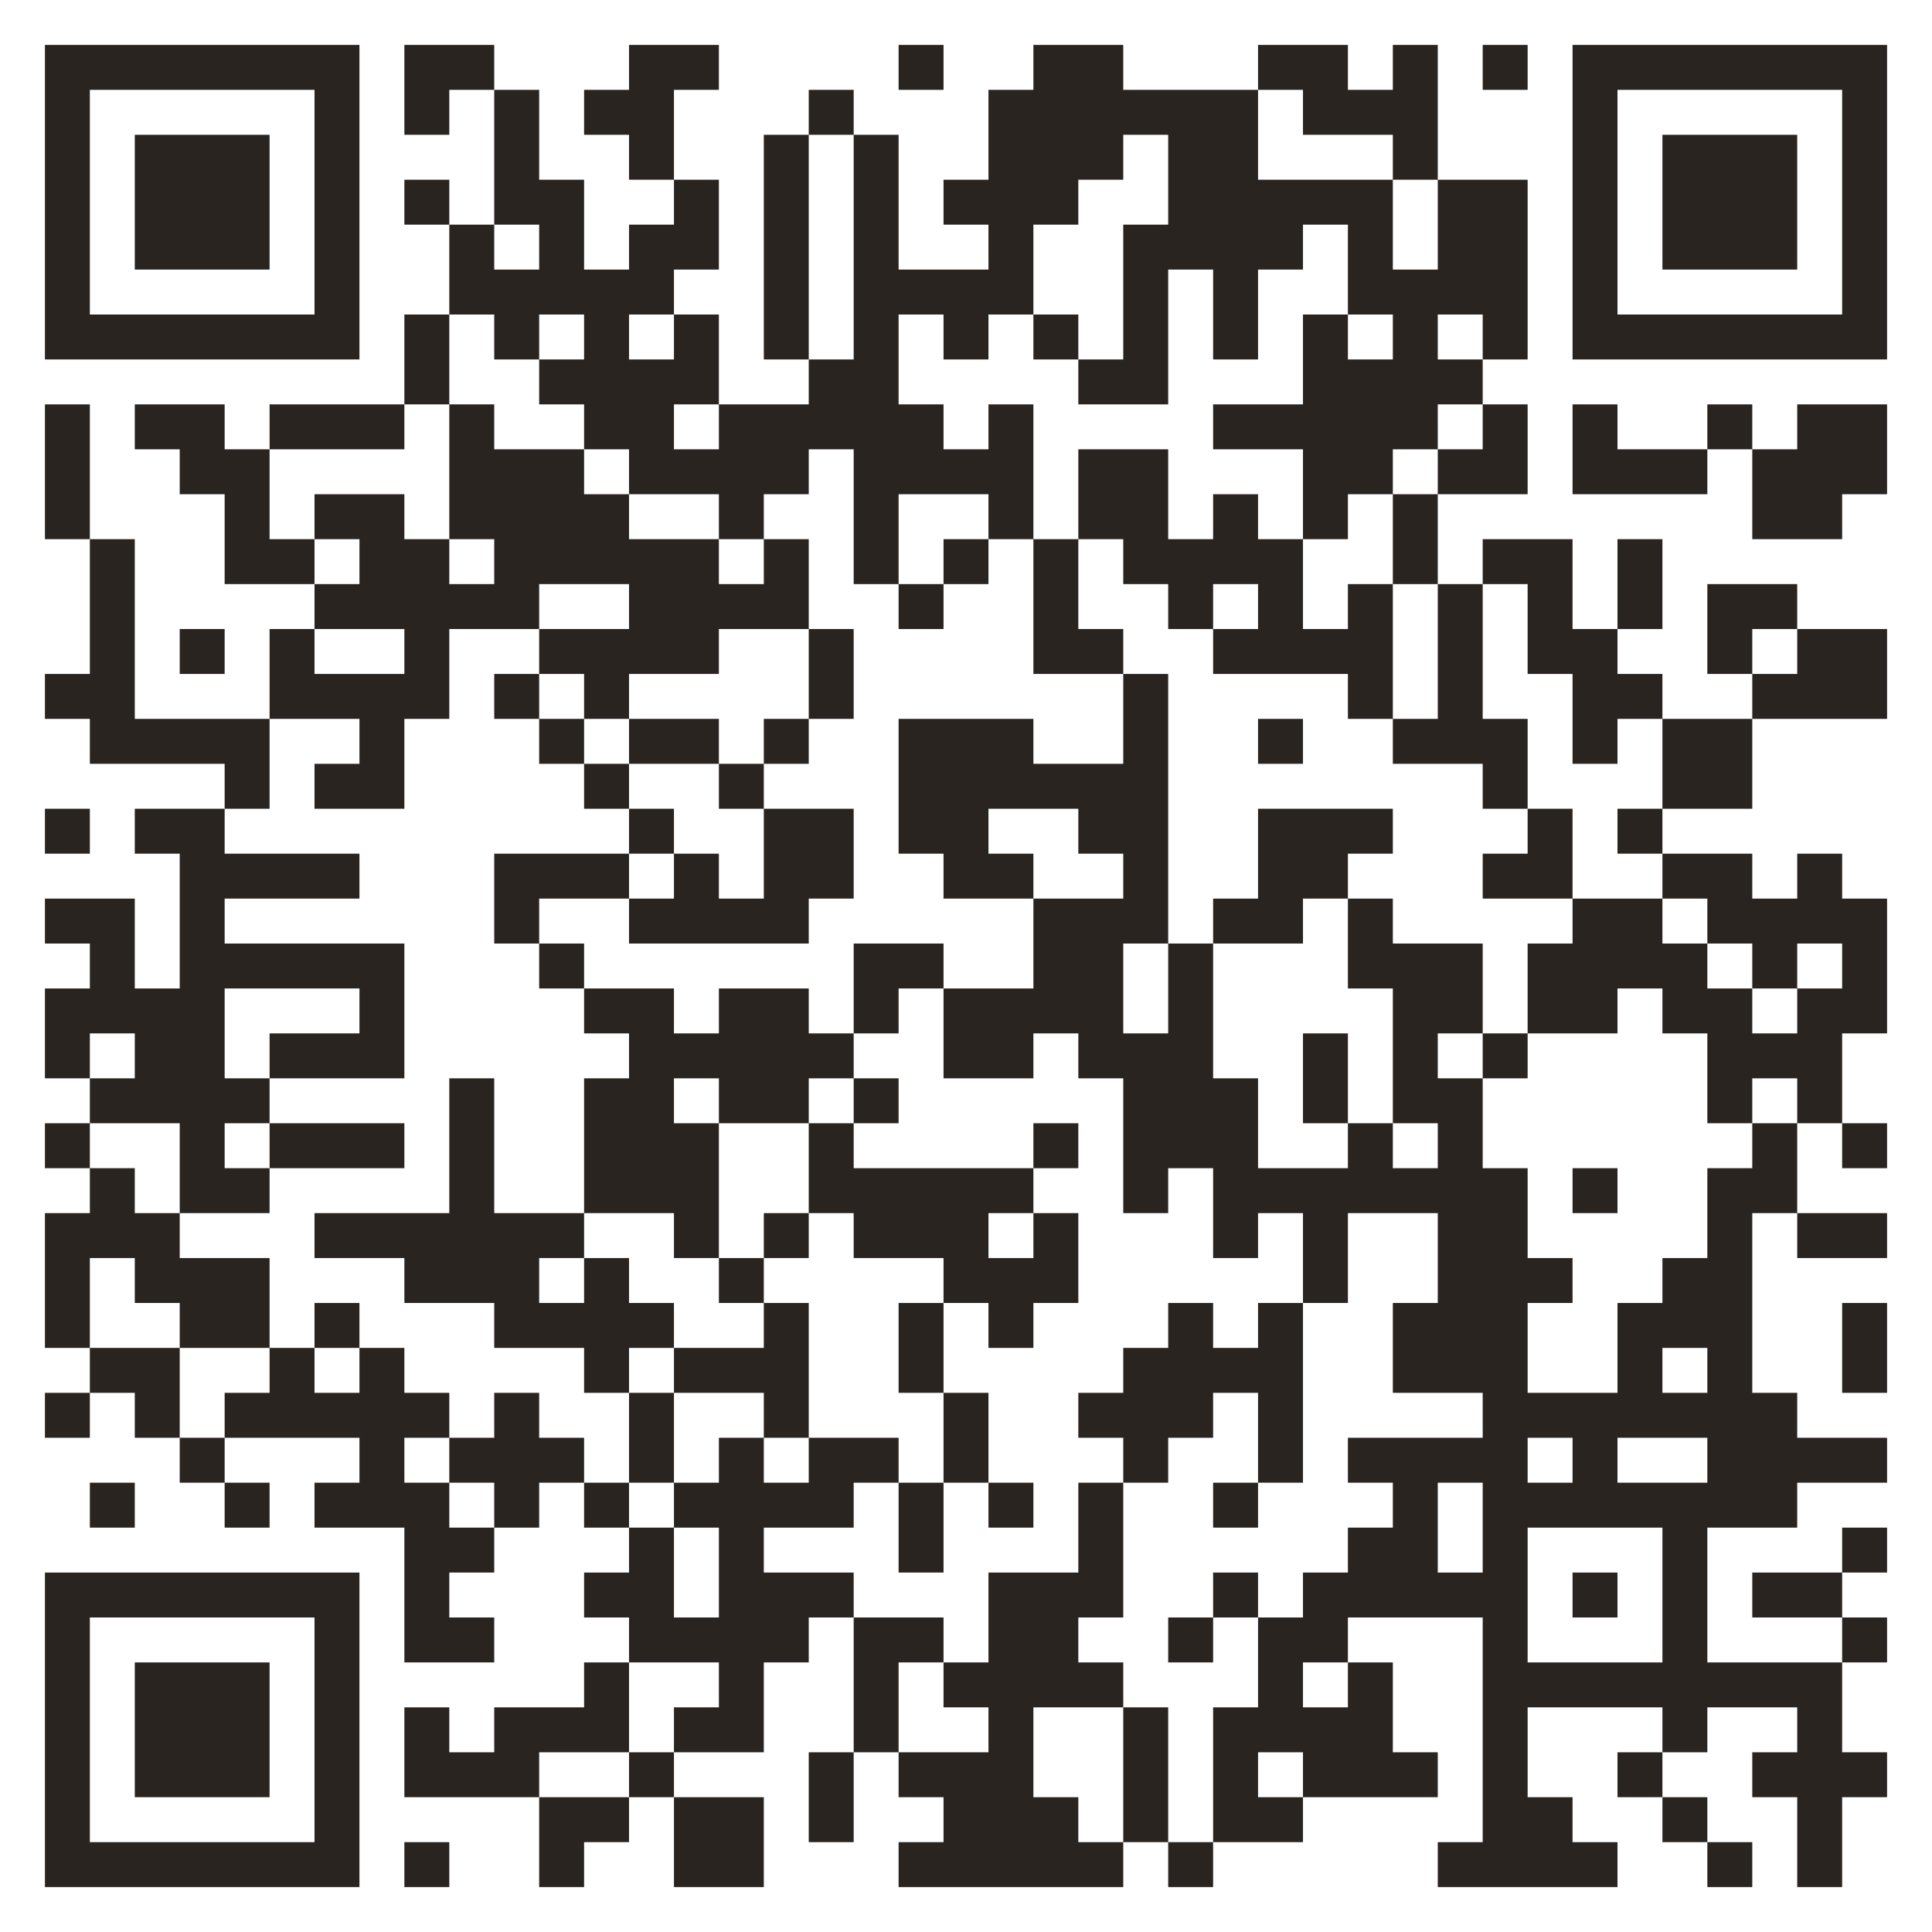
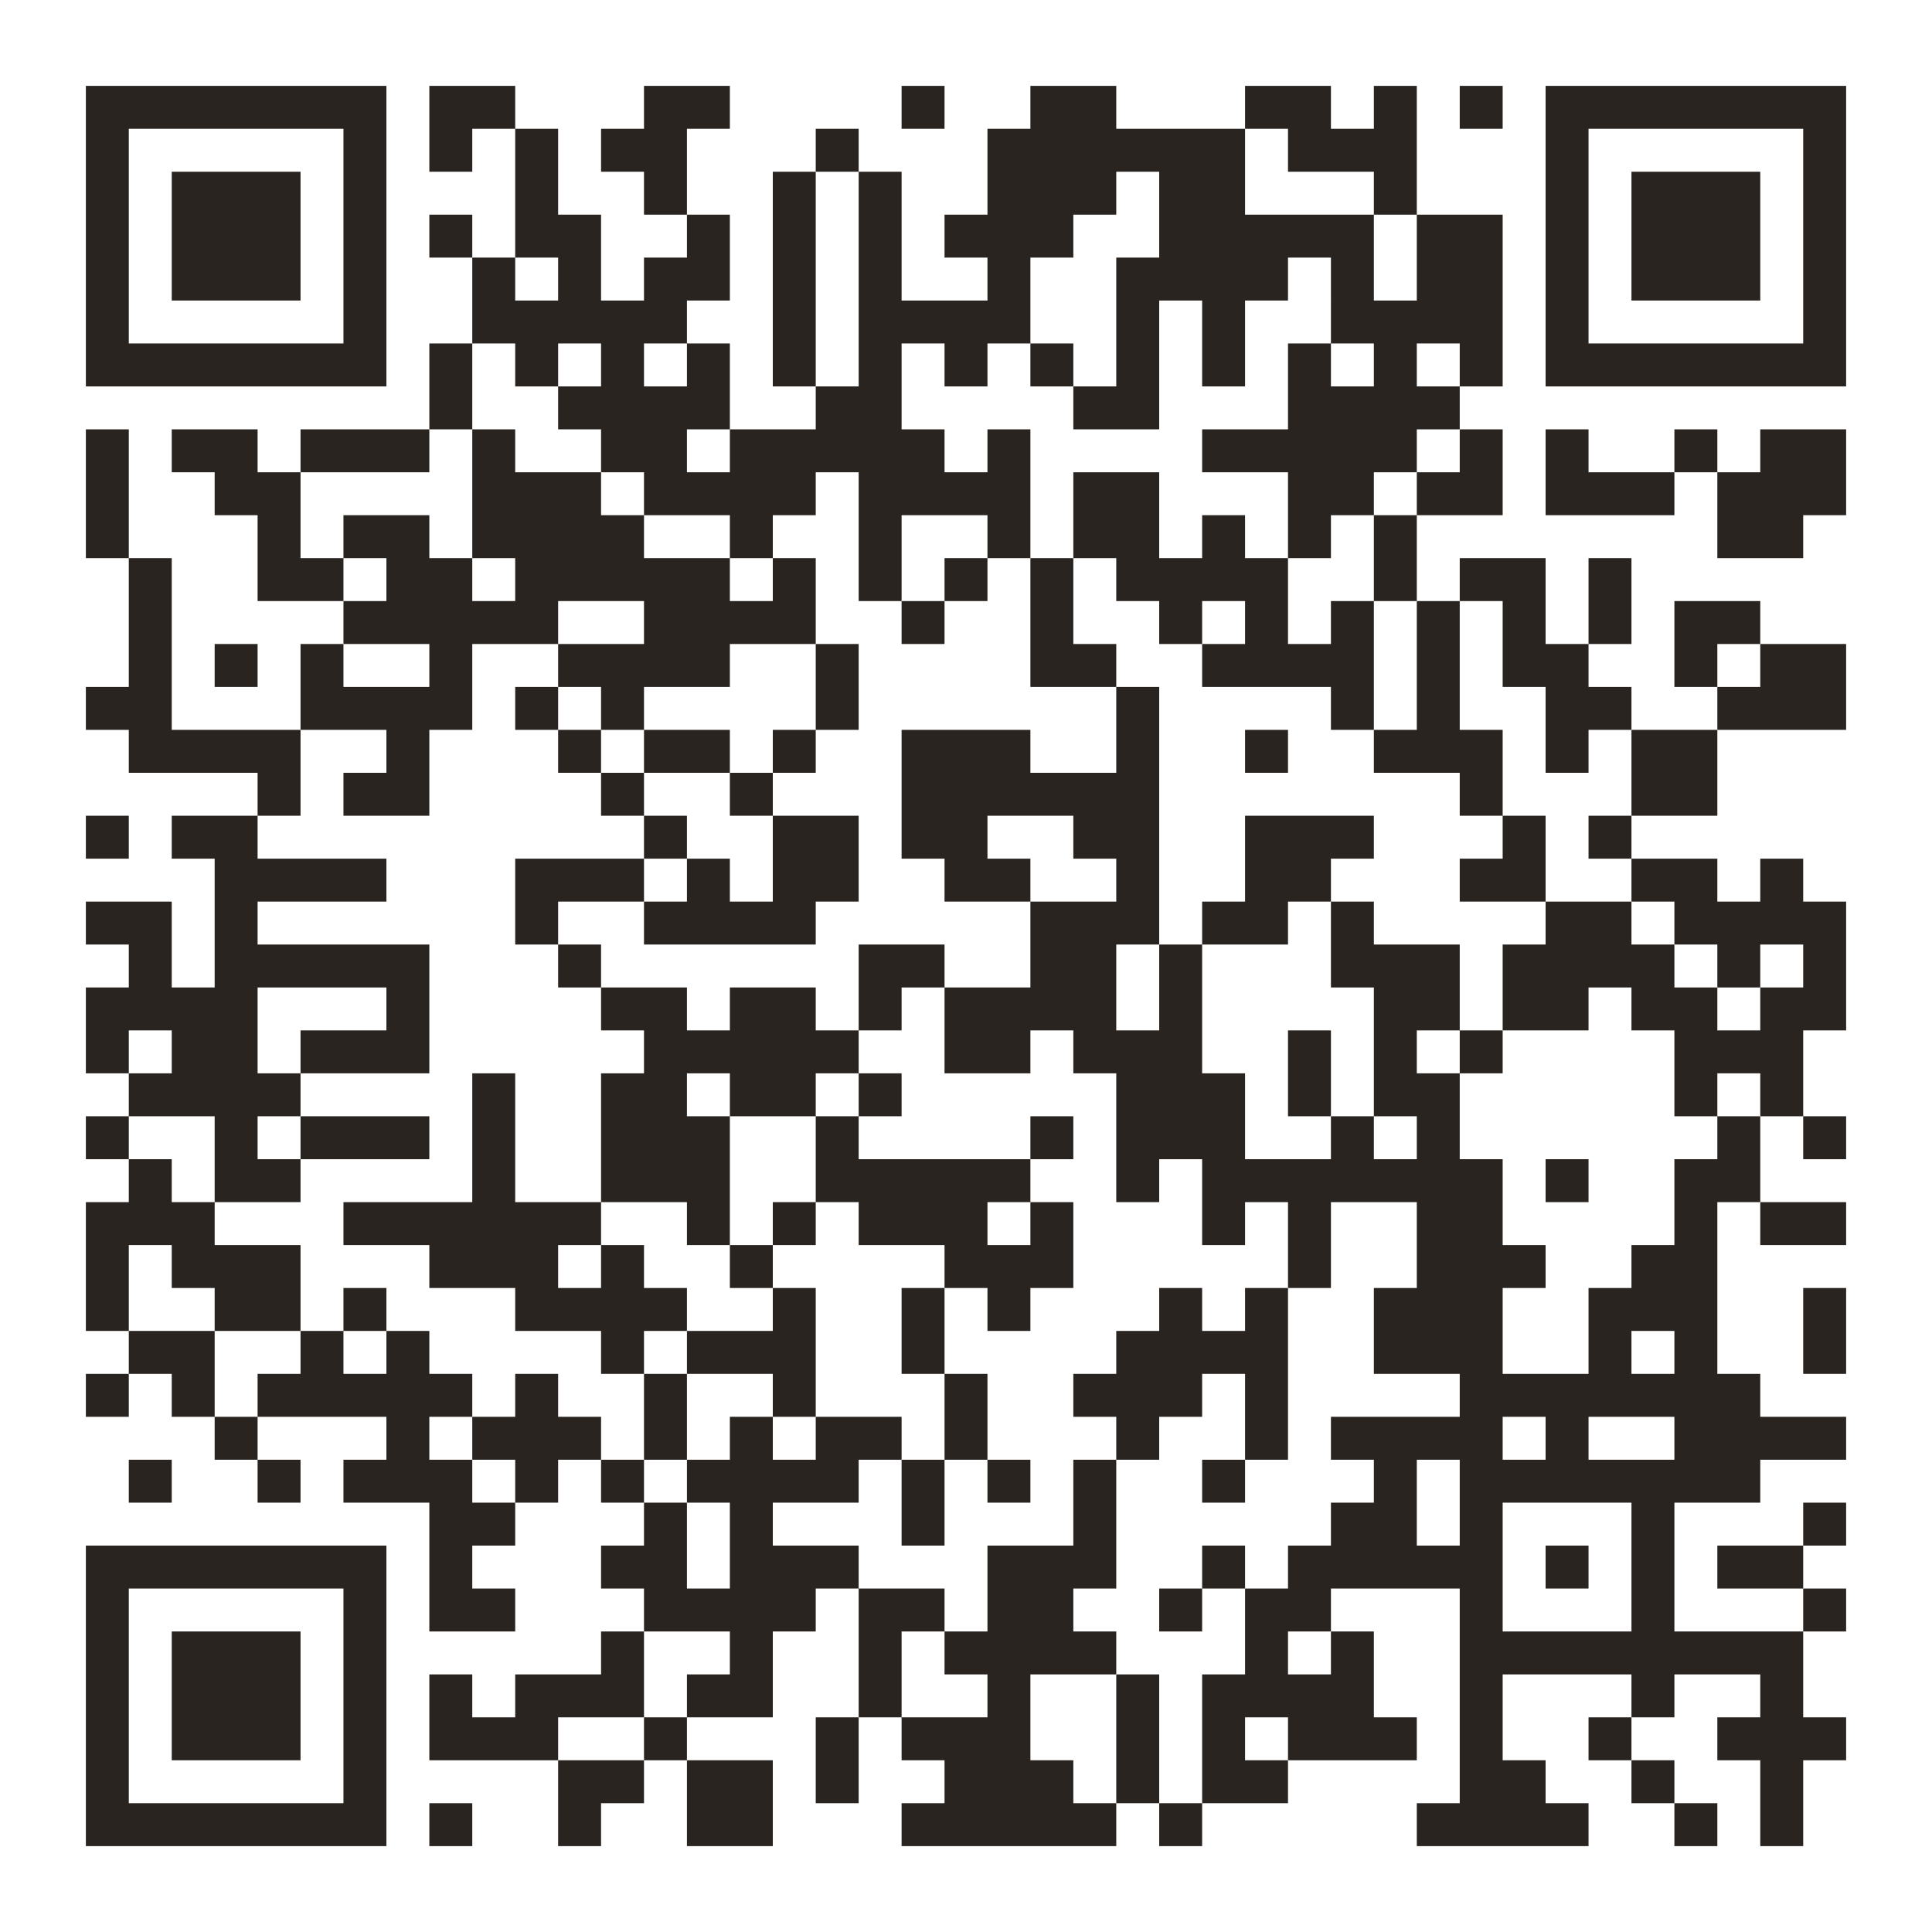
- <svg xmlns="http://www.w3.org/2000/svg" width="43" height="43" class="segno">
-   <path class="qrline" stroke="#2a2421" d="M1 1.5h7m1 0h2m3 0h2m4 0h1m2 0h2m3 0h2m1 0h1m1 0h1m1 0h7m-41 1h1m5 0h1m1 0h1m1 0h1m1 0h2m3 0h1m3 0h6m1 0h3m3 0h1m5 0h1m-41 1h1m1 0h3m1 0h1m3 0h1m2 0h1m2 0h1m1 0h1m2 0h3m1 0h2m3 0h1m3 0h1m1 0h3m1 0h1m-41 1h1m1 0h3m1 0h1m1 0h1m1 0h2m2 0h1m1 0h1m1 0h1m1 0h3m2 0h5m1 0h2m1 0h1m1 0h3m1 0h1m-41 1h1m1 0h3m1 0h1m2 0h1m1 0h1m1 0h2m1 0h1m1 0h1m2 0h1m2 0h4m1 0h1m1 0h2m1 0h1m1 0h3m1 0h1m-41 1h1m5 0h1m2 0h5m2 0h1m1 0h4m2 0h1m1 0h1m2 0h4m1 0h1m5 0h1m-41 1h7m1 0h1m1 0h1m1 0h1m1 0h1m1 0h1m1 0h1m1 0h1m1 0h1m1 0h1m1 0h1m1 0h1m1 0h1m1 0h1m1 0h7m-33 1h1m2 0h4m2 0h2m4 0h2m3 0h4m-32 1h1m1 0h2m1 0h3m1 0h1m2 0h2m1 0h5m1 0h1m4 0h5m1 0h1m1 0h1m2 0h1m1 0h2m-41 1h1m2 0h2m4 0h3m1 0h4m1 0h4m1 0h2m3 0h2m1 0h2m1 0h3m1 0h3m-41 1h1m3 0h1m1 0h2m1 0h4m2 0h1m2 0h1m2 0h1m1 0h2m1 0h1m1 0h1m1 0h1m7 0h2m-39 1h1m2 0h2m1 0h2m1 0h5m1 0h1m1 0h1m1 0h1m1 0h1m1 0h4m2 0h1m1 0h2m1 0h1m-35 1h1m4 0h5m2 0h4m2 0h1m2 0h1m2 0h1m1 0h1m1 0h1m1 0h1m1 0h1m1 0h1m1 0h2m-38 1h1m1 0h1m1 0h1m2 0h1m2 0h4m2 0h1m4 0h2m2 0h4m1 0h1m1 0h2m2 0h1m1 0h2m-41 1h2m3 0h4m1 0h1m1 0h1m4 0h1m6 0h1m4 0h1m1 0h1m2 0h2m2 0h3m-40 1h4m2 0h1m3 0h1m1 0h2m1 0h1m2 0h3m2 0h1m2 0h1m2 0h3m1 0h1m1 0h2m-34 1h1m1 0h2m4 0h1m2 0h1m3 0h6m7 0h1m3 0h2m-38 1h1m1 0h2m9 0h1m2 0h2m1 0h2m2 0h2m2 0h3m3 0h1m1 0h1m-33 1h4m3 0h3m1 0h1m1 0h2m2 0h2m2 0h1m2 0h2m3 0h2m2 0h2m1 0h1m-40 1h2m1 0h1m6 0h1m2 0h4m5 0h3m1 0h2m1 0h1m4 0h2m1 0h4m-40 1h1m1 0h5m3 0h1m6 0h2m2 0h2m1 0h1m3 0h3m1 0h4m1 0h1m1 0h1m-41 1h4m3 0h1m4 0h2m1 0h2m1 0h1m1 0h4m1 0h1m4 0h2m1 0h2m1 0h2m1 0h2m-41 1h1m1 0h2m1 0h3m5 0h5m2 0h2m1 0h3m2 0h1m1 0h1m1 0h1m4 0h3m-39 1h4m4 0h1m2 0h2m1 0h2m1 0h1m5 0h3m1 0h1m1 0h2m5 0h1m1 0h1m-40 1h1m2 0h1m1 0h3m1 0h1m2 0h3m2 0h1m4 0h1m1 0h3m2 0h1m1 0h1m6 0h1m1 0h1m-40 1h1m1 0h2m4 0h1m2 0h3m2 0h5m2 0h1m1 0h7m1 0h1m2 0h2m-39 1h3m3 0h6m2 0h1m1 0h1m1 0h3m1 0h1m3 0h1m1 0h1m2 0h2m4 0h1m1 0h2m-41 1h1m1 0h3m3 0h3m1 0h1m2 0h1m4 0h3m5 0h1m2 0h3m2 0h2m-38 1h1m2 0h2m1 0h1m3 0h4m2 0h1m2 0h1m1 0h1m3 0h1m1 0h1m2 0h3m2 0h3m2 0h1m-40 1h2m2 0h1m1 0h1m4 0h1m1 0h3m2 0h1m4 0h4m2 0h3m2 0h1m1 0h1m2 0h1m-41 1h1m1 0h1m1 0h5m1 0h1m2 0h1m2 0h1m3 0h1m2 0h3m1 0h1m4 0h7m-36 1h1m3 0h1m1 0h3m1 0h1m1 0h1m1 0h2m1 0h1m3 0h1m2 0h1m1 0h4m1 0h1m2 0h4m-40 1h1m2 0h1m1 0h3m1 0h1m1 0h1m1 0h4m1 0h1m1 0h1m1 0h1m2 0h1m3 0h1m1 0h7m-31 1h2m3 0h1m1 0h1m3 0h1m3 0h1m5 0h2m1 0h1m3 0h1m3 0h1m-41 1h7m1 0h1m3 0h2m1 0h3m3 0h3m2 0h1m1 0h5m1 0h1m1 0h1m1 0h2m-40 1h1m5 0h1m1 0h2m3 0h4m1 0h2m1 0h2m2 0h1m1 0h2m3 0h1m3 0h1m3 0h1m-41 1h1m1 0h3m1 0h1m5 0h1m2 0h1m2 0h1m1 0h4m3 0h1m1 0h1m2 0h8m-40 1h1m1 0h3m1 0h1m1 0h1m1 0h3m1 0h2m2 0h1m2 0h1m2 0h1m1 0h4m2 0h1m3 0h1m2 0h1m-40 1h1m1 0h3m1 0h1m1 0h3m2 0h1m3 0h1m1 0h3m2 0h1m1 0h1m1 0h3m1 0h1m2 0h1m2 0h3m-41 1h1m5 0h1m4 0h2m1 0h2m1 0h1m2 0h3m1 0h1m1 0h2m4 0h2m2 0h1m2 0h1m-40 1h7m1 0h1m2 0h1m2 0h2m3 0h5m1 0h1m5 0h4m2 0h1m1 0h1" />
+ <svg xmlns="http://www.w3.org/2000/svg" width="45" height="45" class="segno">
+   <path class="qrline" stroke="#2a2421" d="M2 2.5h7m1 0h2m3 0h2m4 0h1m2 0h2m3 0h2m1 0h1m1 0h1m1 0h7m-41 1h1m5 0h1m1 0h1m1 0h1m1 0h2m3 0h1m3 0h6m1 0h3m3 0h1m5 0h1m-41 1h1m1 0h3m1 0h1m3 0h1m2 0h1m2 0h1m1 0h1m2 0h3m1 0h2m3 0h1m3 0h1m1 0h3m1 0h1m-41 1h1m1 0h3m1 0h1m1 0h1m1 0h2m2 0h1m1 0h1m1 0h1m1 0h3m2 0h5m1 0h2m1 0h1m1 0h3m1 0h1m-41 1h1m1 0h3m1 0h1m2 0h1m1 0h1m1 0h2m1 0h1m1 0h1m2 0h1m2 0h4m1 0h1m1 0h2m1 0h1m1 0h3m1 0h1m-41 1h1m5 0h1m2 0h5m2 0h1m1 0h4m2 0h1m1 0h1m2 0h4m1 0h1m5 0h1m-41 1h7m1 0h1m1 0h1m1 0h1m1 0h1m1 0h1m1 0h1m1 0h1m1 0h1m1 0h1m1 0h1m1 0h1m1 0h1m1 0h1m1 0h7m-33 1h1m2 0h4m2 0h2m4 0h2m3 0h4m-32 1h1m1 0h2m1 0h3m1 0h1m2 0h2m1 0h5m1 0h1m4 0h5m1 0h1m1 0h1m2 0h1m1 0h2m-41 1h1m2 0h2m4 0h3m1 0h4m1 0h4m1 0h2m3 0h2m1 0h2m1 0h3m1 0h3m-41 1h1m3 0h1m1 0h2m1 0h4m2 0h1m2 0h1m2 0h1m1 0h2m1 0h1m1 0h1m1 0h1m7 0h2m-39 1h1m2 0h2m1 0h2m1 0h5m1 0h1m1 0h1m1 0h1m1 0h1m1 0h4m2 0h1m1 0h2m1 0h1m-35 1h1m4 0h5m2 0h4m2 0h1m2 0h1m2 0h1m1 0h1m1 0h1m1 0h1m1 0h1m1 0h1m1 0h2m-38 1h1m1 0h1m1 0h1m2 0h1m2 0h4m2 0h1m4 0h2m2 0h4m1 0h1m1 0h2m2 0h1m1 0h2m-41 1h2m3 0h4m1 0h1m1 0h1m4 0h1m6 0h1m4 0h1m1 0h1m2 0h2m2 0h3m-40 1h4m2 0h1m3 0h1m1 0h2m1 0h1m2 0h3m2 0h1m2 0h1m2 0h3m1 0h1m1 0h2m-34 1h1m1 0h2m4 0h1m2 0h1m3 0h6m7 0h1m3 0h2m-38 1h1m1 0h2m9 0h1m2 0h2m1 0h2m2 0h2m2 0h3m3 0h1m1 0h1m-33 1h4m3 0h3m1 0h1m1 0h2m2 0h2m2 0h1m2 0h2m3 0h2m2 0h2m1 0h1m-40 1h2m1 0h1m6 0h1m2 0h4m5 0h3m1 0h2m1 0h1m4 0h2m1 0h4m-40 1h1m1 0h5m3 0h1m6 0h2m2 0h2m1 0h1m3 0h3m1 0h4m1 0h1m1 0h1m-41 1h4m3 0h1m4 0h2m1 0h2m1 0h1m1 0h4m1 0h1m4 0h2m1 0h2m1 0h2m1 0h2m-41 1h1m1 0h2m1 0h3m5 0h5m2 0h2m1 0h3m2 0h1m1 0h1m1 0h1m4 0h3m-39 1h4m4 0h1m2 0h2m1 0h2m1 0h1m5 0h3m1 0h1m1 0h2m5 0h1m1 0h1m-40 1h1m2 0h1m1 0h3m1 0h1m2 0h3m2 0h1m4 0h1m1 0h3m2 0h1m1 0h1m6 0h1m1 0h1m-40 1h1m1 0h2m4 0h1m2 0h3m2 0h5m2 0h1m1 0h7m1 0h1m2 0h2m-39 1h3m3 0h6m2 0h1m1 0h1m1 0h3m1 0h1m3 0h1m1 0h1m2 0h2m4 0h1m1 0h2m-41 1h1m1 0h3m3 0h3m1 0h1m2 0h1m4 0h3m5 0h1m2 0h3m2 0h2m-38 1h1m2 0h2m1 0h1m3 0h4m2 0h1m2 0h1m1 0h1m3 0h1m1 0h1m2 0h3m2 0h3m2 0h1m-40 1h2m2 0h1m1 0h1m4 0h1m1 0h3m2 0h1m4 0h4m2 0h3m2 0h1m1 0h1m2 0h1m-41 1h1m1 0h1m1 0h5m1 0h1m2 0h1m2 0h1m3 0h1m2 0h3m1 0h1m4 0h7m-36 1h1m3 0h1m1 0h3m1 0h1m1 0h1m1 0h2m1 0h1m3 0h1m2 0h1m1 0h4m1 0h1m2 0h4m-40 1h1m2 0h1m1 0h3m1 0h1m1 0h1m1 0h4m1 0h1m1 0h1m1 0h1m2 0h1m3 0h1m1 0h7m-31 1h2m3 0h1m1 0h1m3 0h1m3 0h1m5 0h2m1 0h1m3 0h1m3 0h1m-41 1h7m1 0h1m3 0h2m1 0h3m3 0h3m2 0h1m1 0h5m1 0h1m1 0h1m1 0h2m-40 1h1m5 0h1m1 0h2m3 0h4m1 0h2m1 0h2m2 0h1m1 0h2m3 0h1m3 0h1m3 0h1m-41 1h1m1 0h3m1 0h1m5 0h1m2 0h1m2 0h1m1 0h4m3 0h1m1 0h1m2 0h8m-40 1h1m1 0h3m1 0h1m1 0h1m1 0h3m1 0h2m2 0h1m2 0h1m2 0h1m1 0h4m2 0h1m3 0h1m2 0h1m-40 1h1m1 0h3m1 0h1m1 0h3m2 0h1m3 0h1m1 0h3m2 0h1m1 0h1m1 0h3m1 0h1m2 0h1m2 0h3m-41 1h1m5 0h1m4 0h2m1 0h2m1 0h1m2 0h3m1 0h1m1 0h2m4 0h2m2 0h1m2 0h1m-40 1h7m1 0h1m2 0h1m2 0h2m3 0h5m1 0h1m5 0h4m2 0h1m1 0h1" />
</svg>
